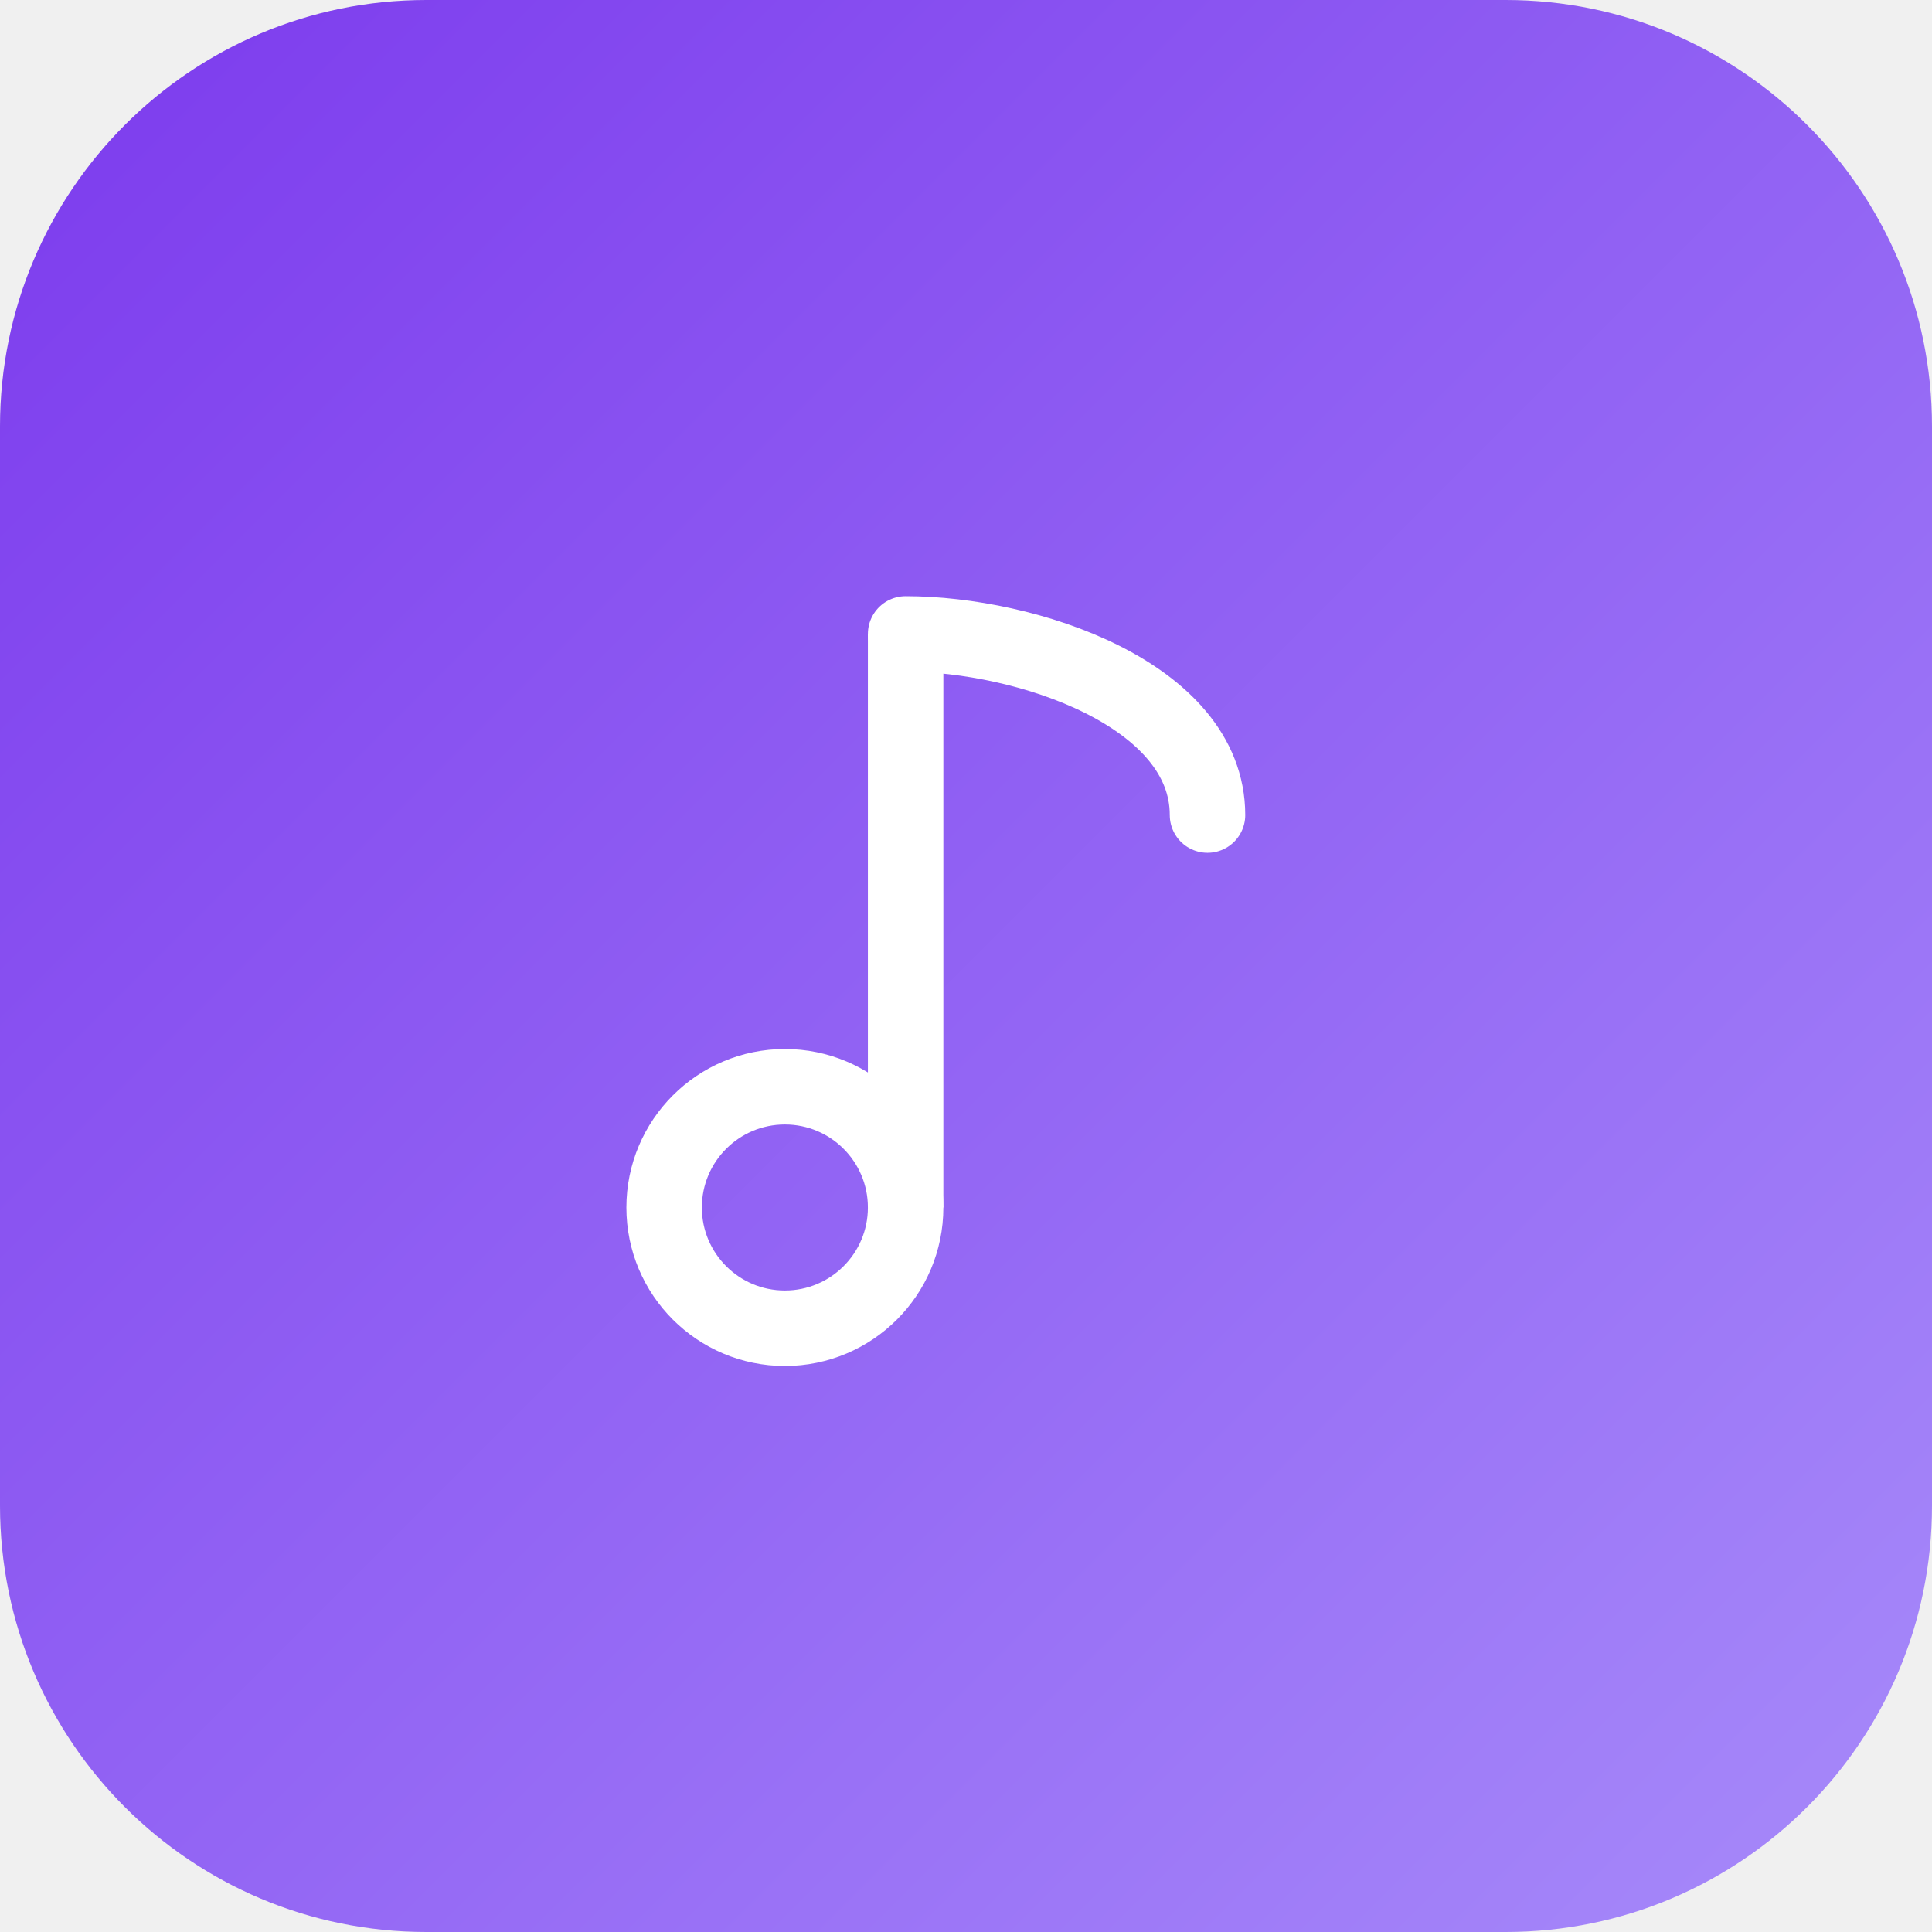
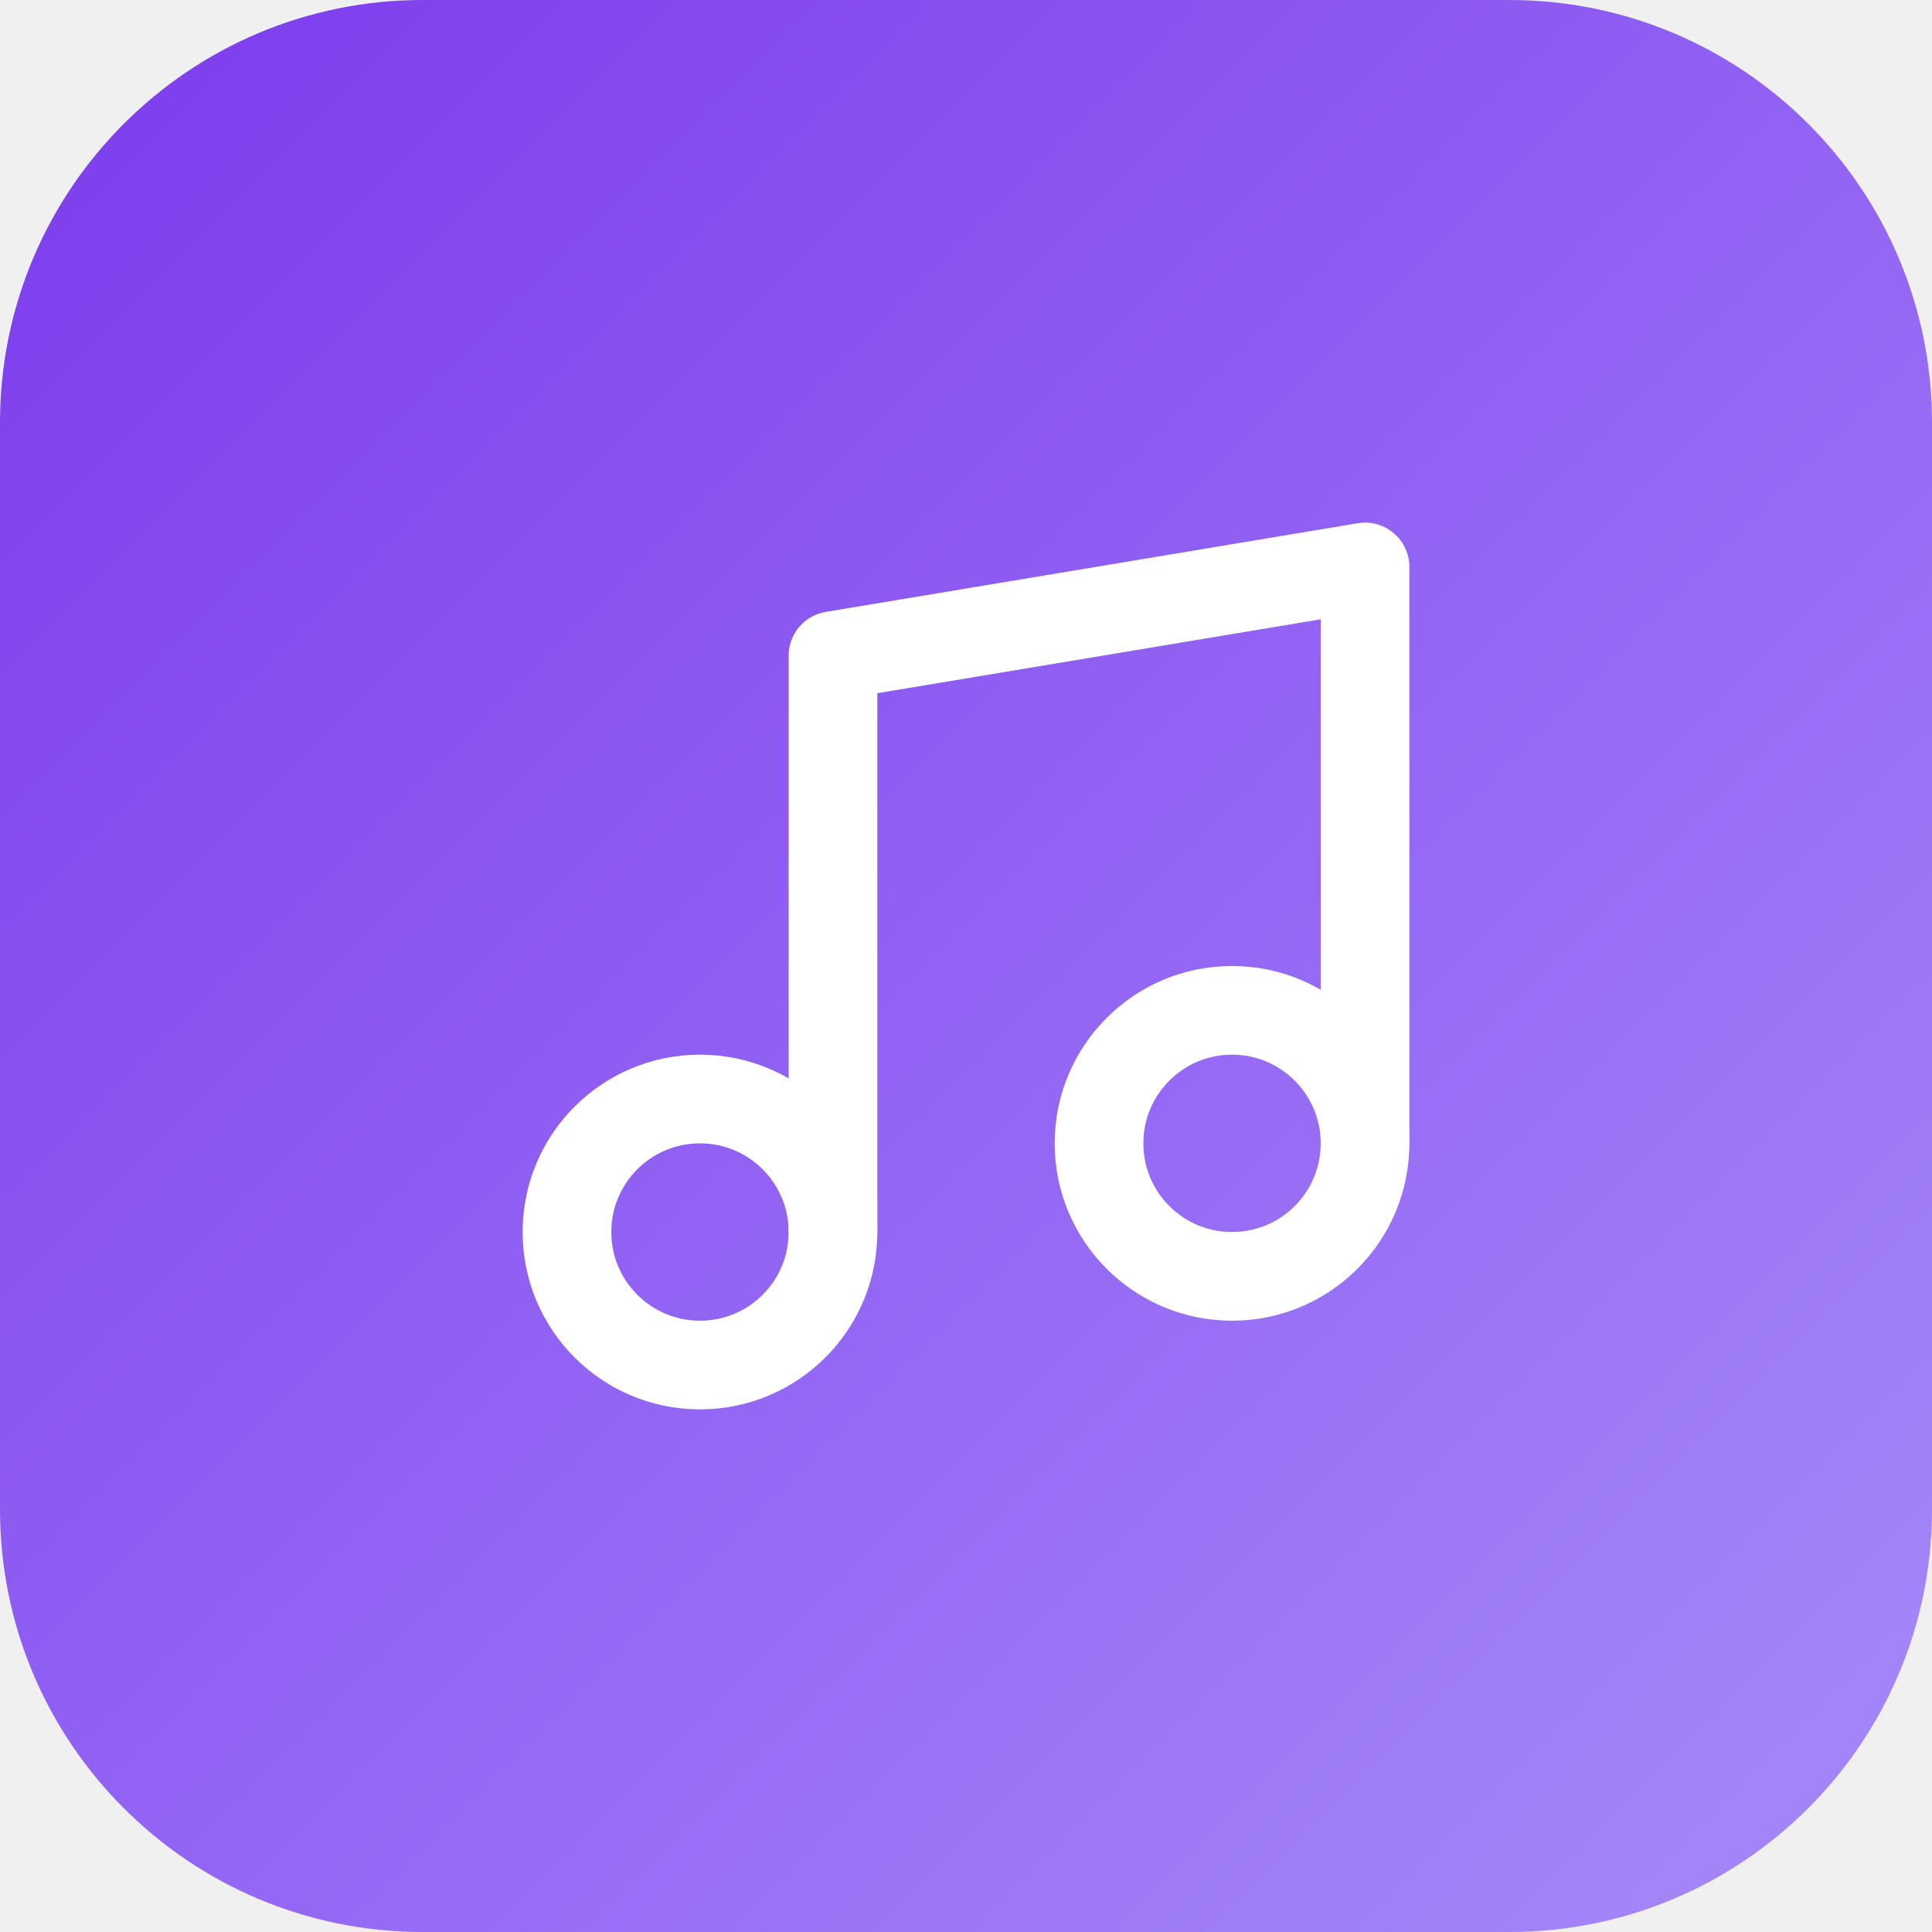
<svg xmlns="http://www.w3.org/2000/svg" viewBox="0 0 512 512" width="512" height="512">
  <defs>
    <linearGradient id="bg" x1="0" y1="0" x2="1" y2="1">
      <stop offset="0%" stop-color="#7c3aed" />
      <stop offset="100%" stop-color="#a78bfa" />
    </linearGradient>
  </defs>
-   <rect width="512" height="512" rx="113" fill="url(#bg)" />
-   <circle cx="208" cy="320" r="32" fill="none" stroke="white" stroke-width="20" />
-   <line x1="240" y1="320" x2="240" y2="168" stroke="white" stroke-width="20" />
-   <path d="M240 168c32 0 80 16 80 48" fill="none" stroke="white" stroke-width="20" stroke-linecap="round" />
+   <rect width="512" height="512" rx="112" fill="url(#bg)" />
+   <g transform="translate(115,115) scale(11.75)" fill="none" stroke="white" stroke-width="2" stroke-linecap="round" stroke-linejoin="round">
+     <path d="M9 18V5l12-2v13" />
+     <circle cx="6" cy="18" r="3" />
+     <circle cx="18" cy="16" r="3" />
+   </g>
</svg>
